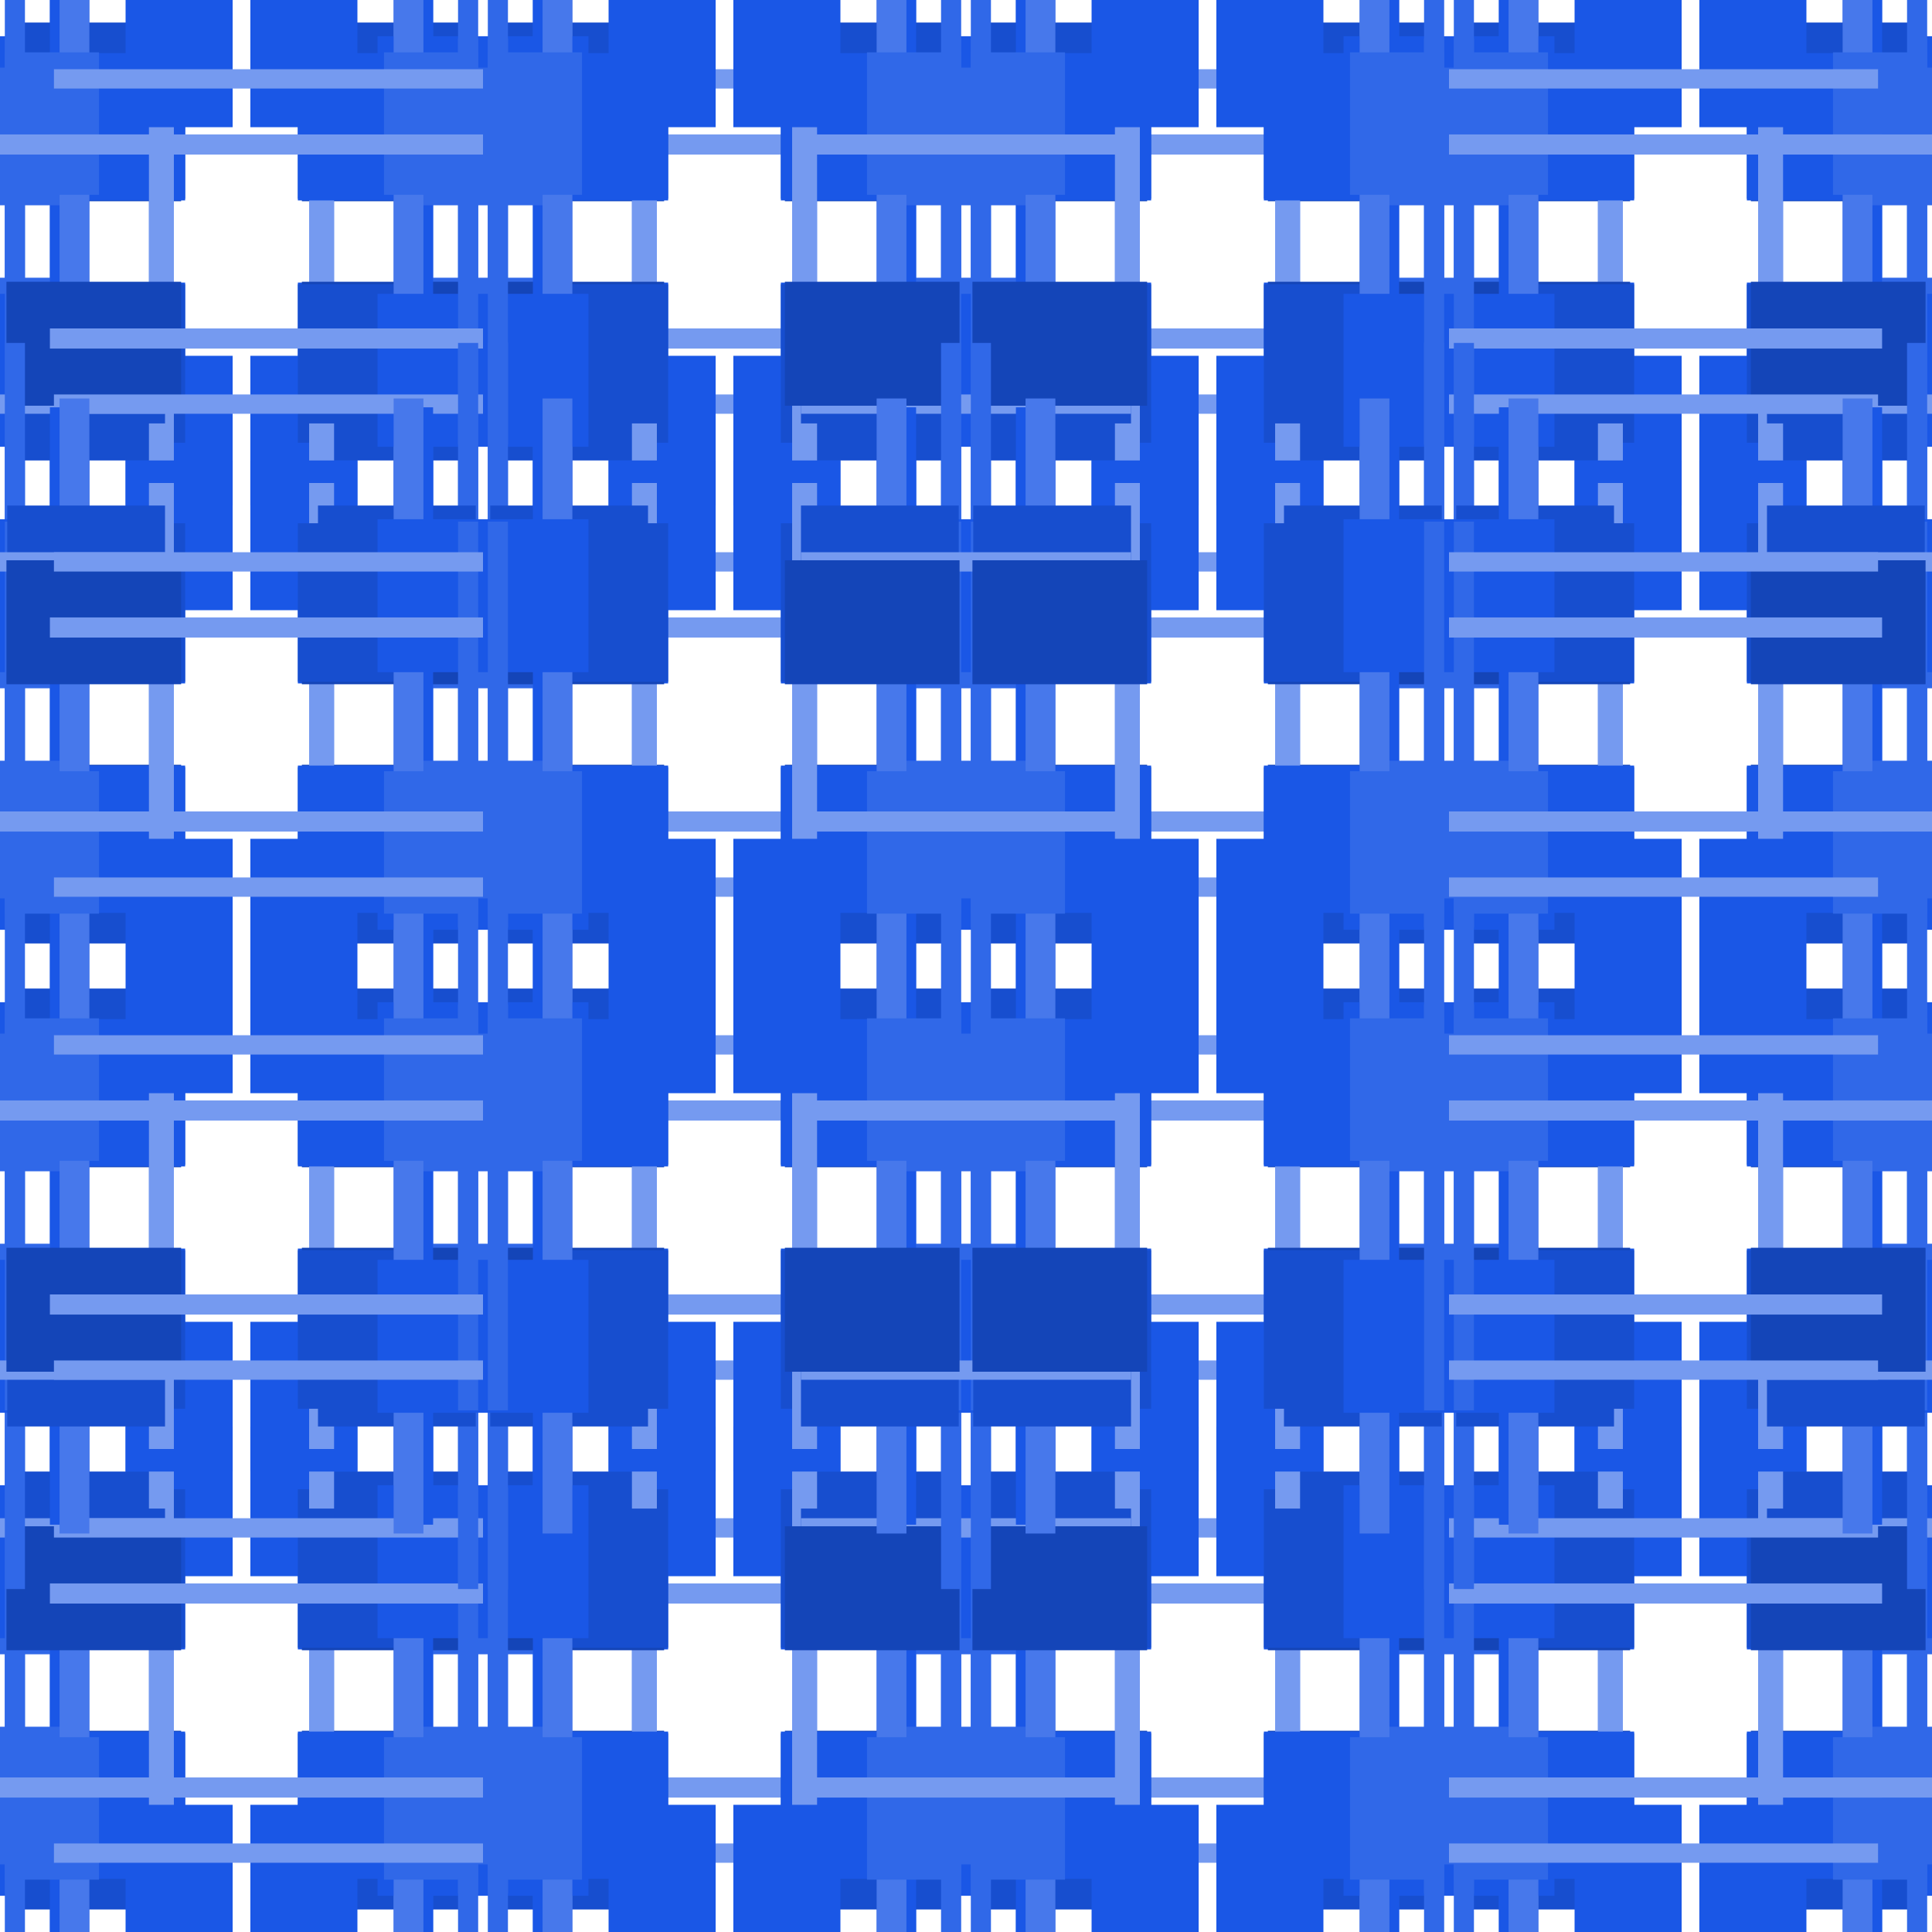
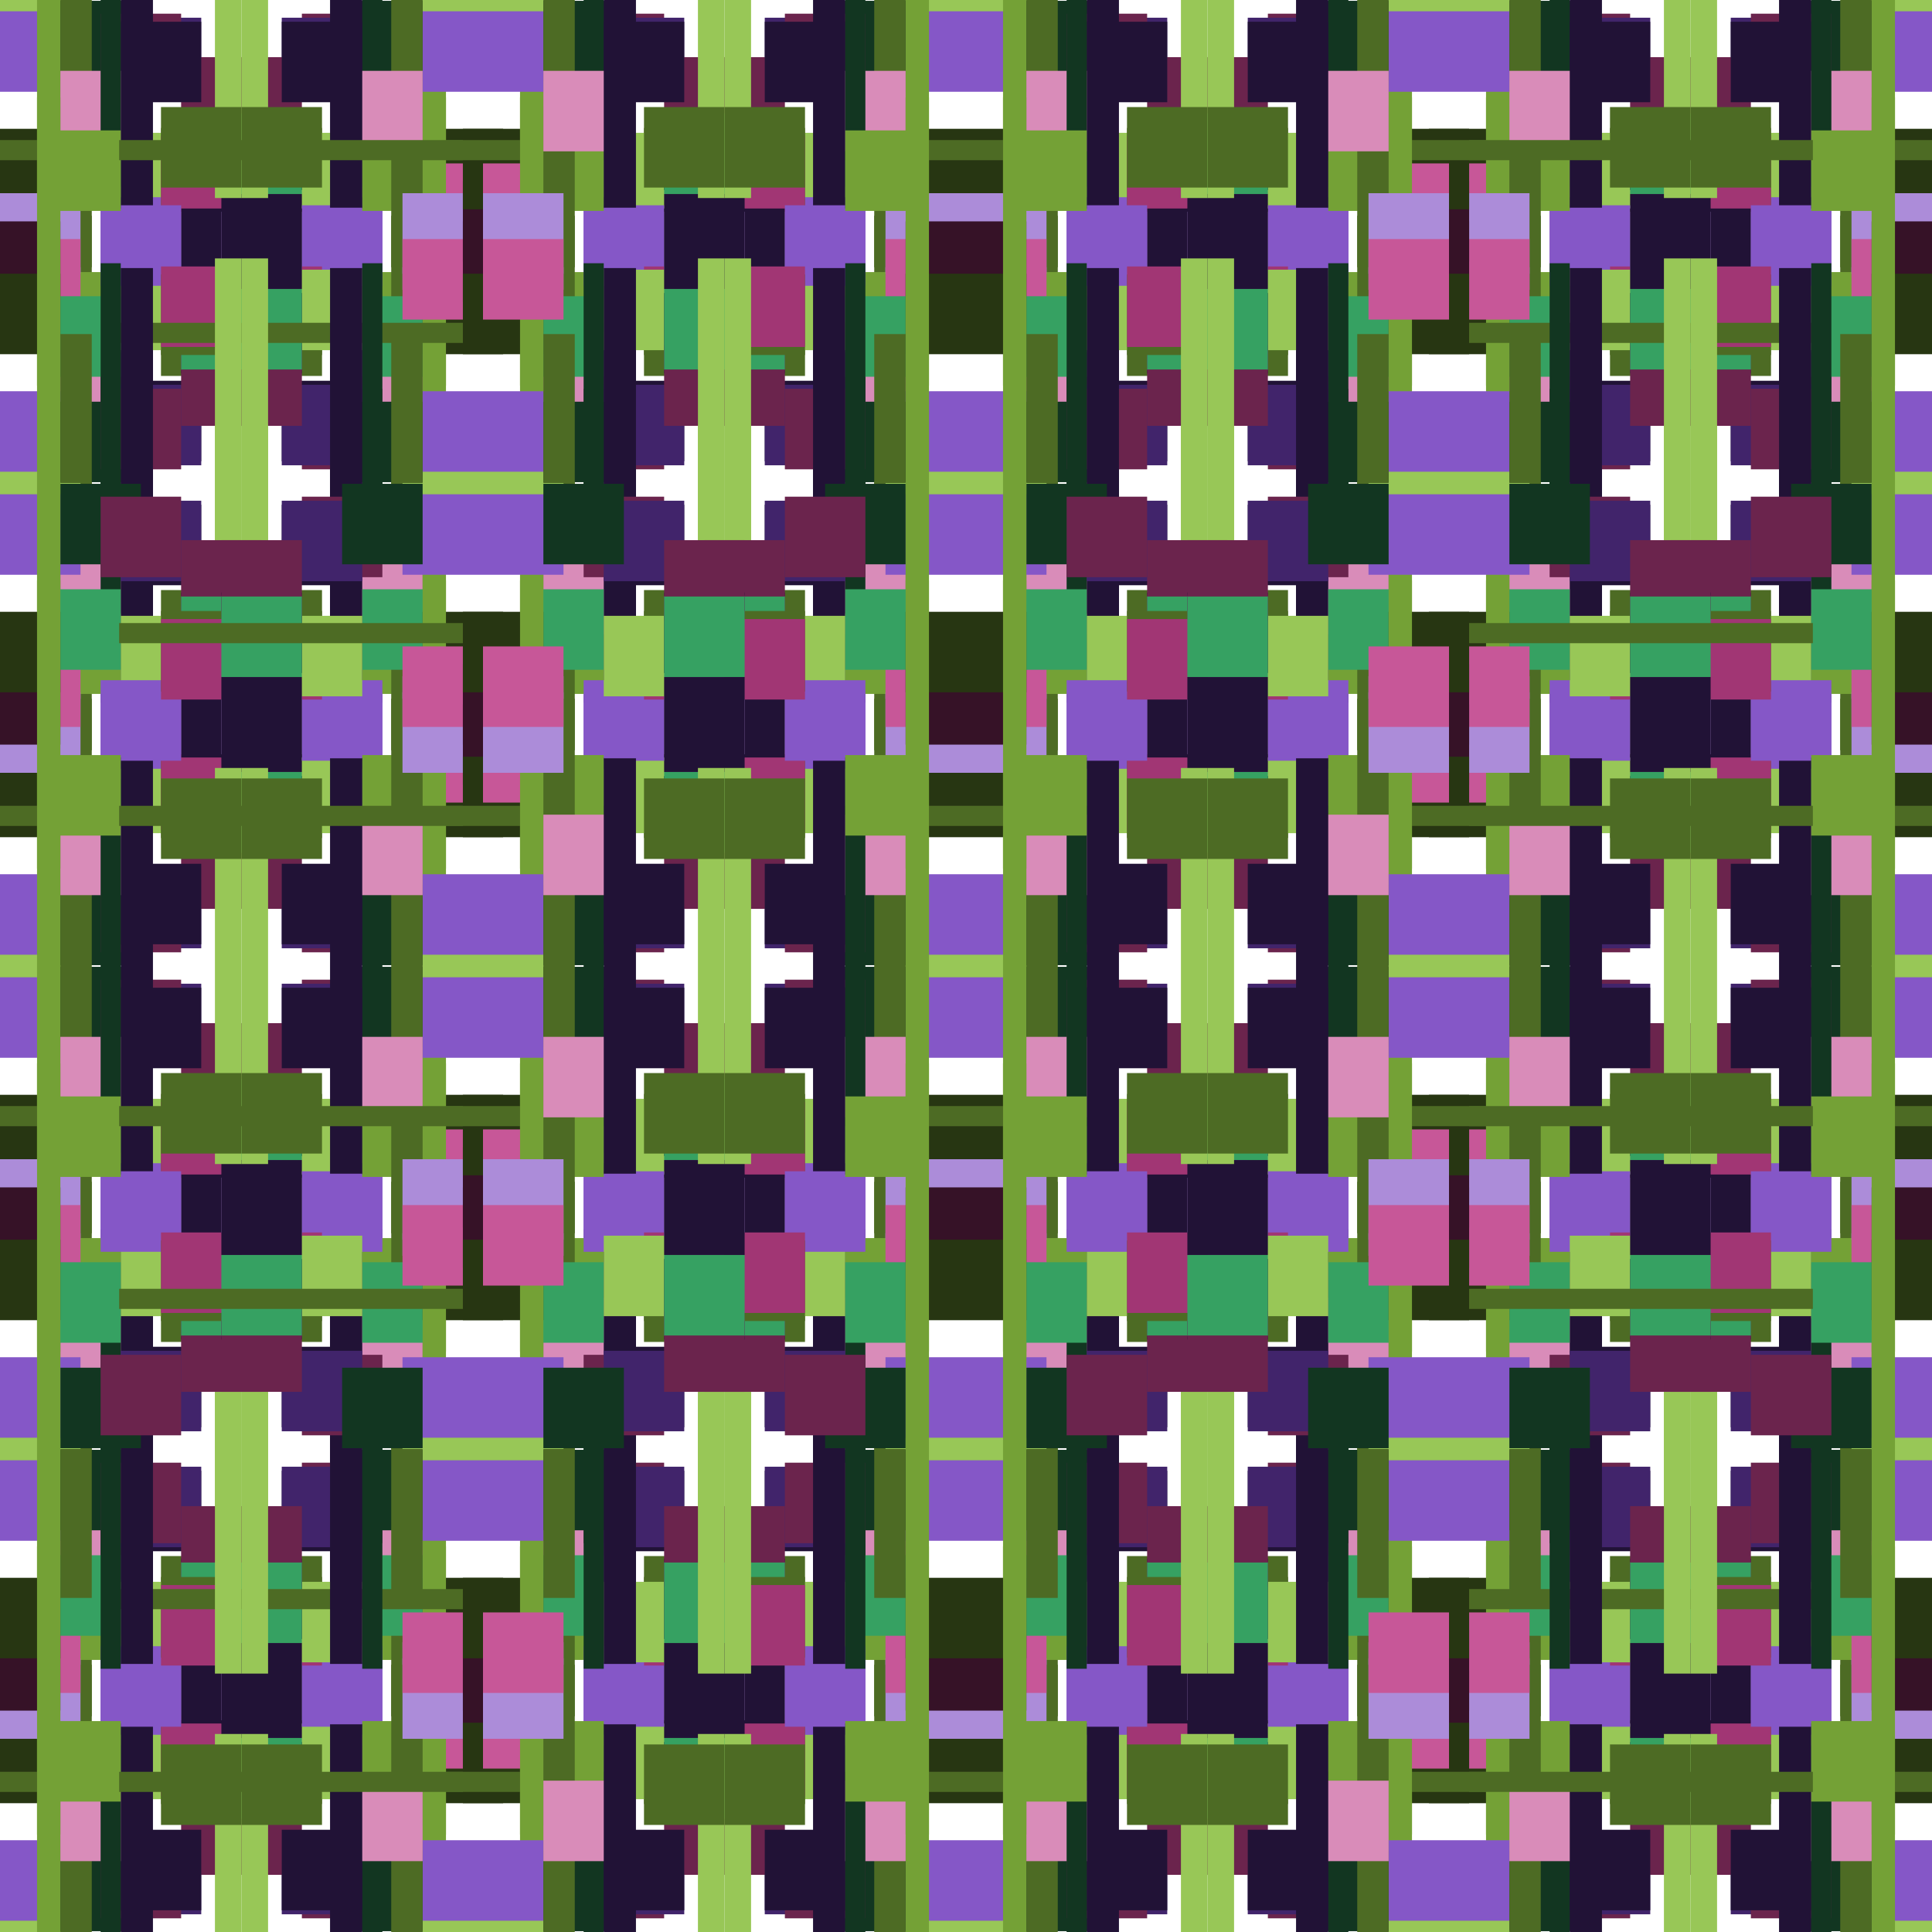
- <svg xmlns="http://www.w3.org/2000/svg" xmlns:xlink="http://www.w3.org/1999/xlink" width="100%" height="100%" viewBox="0 0 2400 2400" style="stroke-width:0;background-color:#121212;margin: auto;height: -webkit-fill-available">
+ <svg xmlns="http://www.w3.org/2000/svg" xmlns:xlink="http://www.w3.org/1999/xlink" width="100%" height="100%" viewBox="0 0 2400 2400" style="stroke-width:0;background-color:hsl(0,0%,0%);margin: auto;height: -webkit-fill-available">
  <defs>
+     <rect id="cover" width="100%" height="100%" fill="hsl(0,0%,0%,0%)" />
+     <clipPath id="clip">
+       <use xlink:href="#cover" />
+     </clipPath>
    <symbol id="shapes">
-       <rect x="384" y="-52" width="31" height="726" transform-origin="600 600" style="fill:hsl(222,80%,70%)">
-         <animateTransform attributeName="transform" attributeType="XML" type="rotate" dur="10s" values="0;18;18;360" keyTimes="0;0.788;0.9;1" calcMode="spline" keySplines="0.5 0 0.75 1;0.5 0 0.75 1;0.5 0 0.75 1" repeatCount="indefinite" />
+       <rect x="75" y="268" width="39" height="517" transform-origin="300 300" style="fill:hsl(445,50%,28%)">
+         <animateTransform attributeName="transform" attributeType="XML" type="rotate" dur="10s" values="0;10;10;360" keyTimes="0;0.120;0.9;1" calcMode="spline" keySplines="0.5 0 0.75 1;0.5 0 0.75 1;0.5 0 0.75 1" repeatCount="indefinite" begin="target.mouseenter " end="target.mouseleave" />
      </rect>
-       <rect x="71" y="50" width="159" height="197" transform-origin="600 600" style="fill:hsl(222,80%,45%)">
-         <animateTransform attributeName="transform" attributeType="XML" type="rotate" dur="10s" values="0;36;36;360" keyTimes="0;0.745;0.9;1" calcMode="spline" keySplines="0.5 0 0.75 1;0.5 0 0.75 1;0.5 0 0.75 1" repeatCount="indefinite" />
+       <rect x="225" y="140" width="100" height="100" transform-origin="300 300" style="fill:hsl(265,50%,70%)">
+         <animateTransform attributeName="transform" attributeType="XML" type="rotate" dur="10s" values="0;20;20;360" keyTimes="0;0.146;0.9;1" calcMode="spline" keySplines="0.5 0 0.75 1;0.5 0 0.75 1;0.5 0 0.75 1" repeatCount="indefinite" begin="target.mouseenter " end="target.mouseleave" />
      </rect>
-       <rect x="410" y="408" width="728" height="25" transform-origin="600 600" style="fill:hsl(222,80%,70%)">
-         <animateTransform attributeName="transform" attributeType="XML" type="rotate" dur="10s" values="0;54;54;360" keyTimes="0;0.702;0.9;1" calcMode="spline" keySplines="0.5 0 0.75 1;0.5 0 0.75 1;0.5 0 0.75 1" repeatCount="indefinite" />
+       <rect x="0" y="-38" width="100" height="100" transform-origin="300 300" style="fill:hsl(445,50%,56%)">
+         <animateTransform attributeName="transform" attributeType="XML" type="rotate" dur="10s" values="0;30;30;360" keyTimes="0;0.172;0.9;1" calcMode="spline" keySplines="0.5 0 0.75 1;0.5 0 0.75 1;0.5 0 0.75 1" repeatCount="indefinite" begin="target.mouseenter " end="target.mouseleave" />
      </rect>
-       <rect x="395" y="28" width="196" height="151" transform-origin="600 600" style="fill:hsl(222,80%,45%)">
-         <animateTransform attributeName="transform" attributeType="XML" type="rotate" dur="10s" values="0;72;72;360" keyTimes="0;0.659;0.9;1" calcMode="spline" keySplines="0.5 0 0.75 1;0.5 0 0.75 1;0.5 0 0.75 1" repeatCount="indefinite" />
+       <rect x="0" y="14" width="100" height="100" transform-origin="300 300" style="fill:hsl(265,50%,56%)">
+         <animateTransform attributeName="transform" attributeType="XML" type="rotate" dur="10s" values="0;40;40;360" keyTimes="0;0.198;0.9;1" calcMode="spline" keySplines="0.5 0 0.75 1;0.5 0 0.75 1;0.5 0 0.75 1" repeatCount="indefinite" begin="target.mouseenter " end="target.mouseleave" />
      </rect>
-       <rect x="395" y="86" width="738" height="24" transform-origin="600 600" style="fill:hsl(222,80%,70%)">
-         <animateTransform attributeName="transform" attributeType="XML" type="rotate" dur="10s" values="0;90;90;360" keyTimes="0;0.616;0.9;1" calcMode="spline" keySplines="0.5 0 0.75 1;0.5 0 0.75 1;0.5 0 0.75 1" repeatCount="indefinite" />
+       <rect x="375" y="245" width="100" height="100" transform-origin="300 300" style="fill:hsl(265,50%,56%)">
+         <animateTransform attributeName="transform" attributeType="XML" type="rotate" dur="10s" values="0;50;50;360" keyTimes="0;0.224;0.9;1" calcMode="spline" keySplines="0.5 0 0.75 1;0.5 0 0.75 1;0.5 0 0.75 1" repeatCount="indefinite" begin="target.mouseenter " end="target.mouseleave" />
      </rect>
-       <rect x="13" y="351" width="217" height="183" transform-origin="600 600" style="fill:hsl(222,80%,50%)">
-         <animateTransform attributeName="transform" attributeType="XML" type="rotate" dur="10s" values="0;108;108;360" keyTimes="0;0.573;0.9;1" calcMode="spline" keySplines="0.5 0 0.75 1;0.5 0 0.75 1;0.5 0 0.75 1" repeatCount="indefinite" />
+       <rect x="300" y="354" width="33" height="525" transform-origin="300 300" style="fill:hsl(445,50%,56%)">
+         <animateTransform attributeName="transform" attributeType="XML" type="rotate" dur="10s" values="0;60;60;360" keyTimes="0;0.250;0.9;1" calcMode="spline" keySplines="0.5 0 0.75 1;0.5 0 0.75 1;0.5 0 0.75 1" repeatCount="indefinite" begin="target.mouseenter " end="target.mouseleave" />
      </rect>
-       <rect x="62" y="-31" width="26" height="725" transform-origin="600 600" style="fill:hsl(222,80%,50%)">
-         <animateTransform attributeName="transform" attributeType="XML" type="rotate" dur="10s" values="0;126;126;360" keyTimes="0;0.530;0.9;1" calcMode="spline" keySplines="0.5 0 0.75 1;0.5 0 0.75 1;0.5 0 0.75 1" repeatCount="indefinite" />
+       <rect x="225" y="237" width="100" height="100" transform-origin="300 300" style="fill:hsl(265,50%,70%)">
+         <animateTransform attributeName="transform" attributeType="XML" type="rotate" dur="10s" values="0;70;70;360" keyTimes="0;0.276;0.9;1" calcMode="spline" keySplines="0.5 0 0.75 1;0.5 0 0.75 1;0.5 0 0.75 1" repeatCount="indefinite" begin="target.mouseenter " end="target.mouseleave" />
      </rect>
-       <rect x="-68" y="345" width="150" height="171" transform-origin="600 600" style="fill:hsl(222,80%,55%)">
-         <animateTransform attributeName="transform" attributeType="XML" type="rotate" dur="10s" values="0;144;144;360" keyTimes="0;0.487;0.9;1" calcMode="spline" keySplines="0.5 0 0.75 1;0.5 0 0.75 1;0.5 0 0.75 1" repeatCount="indefinite" />
+       <rect x="150" y="22" width="100" height="100" transform-origin="300 300" style="fill:hsl(265,50%,28%)">
+         <animateTransform attributeName="transform" attributeType="XML" type="rotate" dur="10s" values="0;80;80;360" keyTimes="0;0.302;0.9;1" calcMode="spline" keySplines="0.5 0 0.75 1;0.5 0 0.75 1;0.5 0 0.75 1" repeatCount="indefinite" begin="target.mouseenter " end="target.mouseleave" />
      </rect>
-       <rect x="74" y="-13" width="37" height="718" transform-origin="600 600" style="fill:hsl(222,80%,60%)">
-         <animateTransform attributeName="transform" attributeType="XML" type="rotate" dur="10s" values="0;162;162;360" keyTimes="0;0.444;0.9;1" calcMode="spline" keySplines="0.5 0 0.75 1;0.5 0 0.75 1;0.5 0 0.75 1" repeatCount="indefinite" />
+       <rect x="525" y="225" width="100" height="100" transform-origin="300 300" style="fill:hsl(325,50%,14%)">
+         <animateTransform attributeName="transform" attributeType="XML" type="rotate" dur="10s" values="0;90;90;360" keyTimes="0;0.328;0.9;1" calcMode="spline" keySplines="0.5 0 0.75 1;0.5 0 0.75 1;0.5 0 0.75 1" repeatCount="indefinite" begin="target.mouseenter " end="target.mouseleave" />
      </rect>
-       <rect x="375" y="96" width="217" height="154" transform-origin="600 600" style="fill:hsl(222,80%,40%)">
-         <animateTransform attributeName="transform" attributeType="XML" type="rotate" dur="10s" values="0;180;180;360" keyTimes="0;0.401;0.9;1" calcMode="spline" keySplines="0.5 0 0.75 1;0.5 0 0.75 1;0.5 0 0.75 1" repeatCount="indefinite" />
+       <rect x="150" y="165" width="100" height="100" transform-origin="300 300" style="fill:hsl(445,50%,56%)">
+         <animateTransform attributeName="transform" attributeType="XML" type="rotate" dur="10s" values="0;100;100;360" keyTimes="0;0.354;0.9;1" calcMode="spline" keySplines="0.5 0 0.75 1;0.5 0 0.75 1;0.5 0 0.75 1" repeatCount="indefinite" begin="target.mouseenter " end="target.mouseleave" />
      </rect>
-       <rect x="-85" y="90" width="39" height="725" transform-origin="600 600" style="fill:hsl(222,80%,60%)">
-         <animateTransform attributeName="transform" attributeType="XML" type="rotate" dur="10s" values="0;198;198;360" keyTimes="0;0.358;0.9;1" calcMode="spline" keySplines="0.5 0 0.75 1;0.5 0 0.75 1;0.5 0 0.75 1" repeatCount="indefinite" />
+       <rect x="450" y="341" width="25" height="532" transform-origin="300 300" style="fill:hsl(505,50%,14%)">
+         <animateTransform attributeName="transform" attributeType="XML" type="rotate" dur="10s" values="0;110;110;360" keyTimes="0;0.380;0.9;1" calcMode="spline" keySplines="0.5 0 0.75 1;0.5 0 0.75 1;0.5 0 0.75 1" repeatCount="indefinite" begin="target.mouseenter " end="target.mouseleave" />
      </rect>
-       <rect x="-29" y="45" width="160" height="190" transform-origin="600 600" style="fill:hsl(222,80%,50%)">
-         <animateTransform attributeName="transform" attributeType="XML" type="rotate" dur="10s" values="0;216;216;360" keyTimes="0;0.315;0.9;1" calcMode="spline" keySplines="0.5 0 0.75 1;0.5 0 0.75 1;0.5 0 0.75 1" repeatCount="indefinite" />
+       <rect x="300" y="367" width="100" height="100" transform-origin="300 300" style="fill:hsl(445,50%,28%)">
+         <animateTransform attributeName="transform" attributeType="XML" type="rotate" dur="10s" values="0;120;120;360" keyTimes="0;0.406;0.9;1" calcMode="spline" keySplines="0.5 0 0.75 1;0.5 0 0.75 1;0.5 0 0.75 1" repeatCount="indefinite" begin="target.mouseenter " end="target.mouseleave" />
      </rect>
-       <rect x="6" y="48" width="25" height="726" transform-origin="600 600" style="fill:hsl(222,80%,55%)">
-         <animateTransform attributeName="transform" attributeType="XML" type="rotate" dur="10s" values="0;234;234;360" keyTimes="0;0.272;0.9;1" calcMode="spline" keySplines="0.5 0 0.75 1;0.5 0 0.75 1;0.5 0 0.75 1" repeatCount="indefinite" />
+       <rect x="450" y="132" width="100" height="100" transform-origin="300 300" style="fill:hsl(505,50%,42%)">
+         <animateTransform attributeName="transform" attributeType="XML" type="rotate" dur="10s" values="0;130;130;360" keyTimes="0;0.432;0.9;1" calcMode="spline" keySplines="0.5 0 0.75 1;0.5 0 0.75 1;0.5 0 0.75 1" repeatCount="indefinite" begin="target.mouseenter " end="target.mouseleave" />
      </rect>
-       <rect x="6" y="358" width="117" height="177" transform-origin="600 600" style="fill:hsl(222,80%,55%)">
-         <animateTransform attributeName="transform" attributeType="XML" type="rotate" dur="10s" values="0;252;252;360" keyTimes="0;0.229;0.9;1" calcMode="spline" keySplines="0.5 0 0.75 1;0.5 0 0.75 1;0.5 0 0.75 1" repeatCount="indefinite" />
+       <rect x="525" y="160" width="100" height="100" transform-origin="300 300" style="fill:hsl(445,50%,14%)">
+         <animateTransform attributeName="transform" attributeType="XML" type="rotate" dur="10s" values="0;140;140;360" keyTimes="0;0.458;0.9;1" calcMode="spline" keySplines="0.5 0 0.75 1;0.5 0 0.75 1;0.5 0 0.75 1" repeatCount="indefinite" begin="target.mouseenter " end="target.mouseleave" />
      </rect>
-       <rect x="381" y="-82" width="733" height="25" transform-origin="600 600" style="fill:hsl(222,80%,60%)">
-         <animateTransform attributeName="transform" attributeType="XML" type="rotate" dur="10s" values="0;270;270;360" keyTimes="0;0.186;0.9;1" calcMode="spline" keySplines="0.5 0 0.75 1;0.5 0 0.75 1;0.5 0 0.75 1" repeatCount="indefinite" />
+       <rect x="150" y="473" width="100" height="100" transform-origin="300 300" style="fill:hsl(265,50%,14%)">
+         <animateTransform attributeName="transform" attributeType="XML" type="rotate" dur="10s" values="0;150;150;360" keyTimes="0;0.484;0.9;1" calcMode="spline" keySplines="0.5 0 0.75 1;0.5 0 0.75 1;0.5 0 0.75 1" repeatCount="indefinite" begin="target.mouseenter " end="target.mouseleave" />
      </rect>
-       <rect x="311" y="442" width="133" height="186" transform-origin="600 600" style="fill:hsl(222,80%,50%)">
-         <animateTransform attributeName="transform" attributeType="XML" type="rotate" dur="10s" values="0;288;288;360" keyTimes="0;0.143;0.9;1" calcMode="spline" keySplines="0.5 0 0.75 1;0.5 0 0.75 1;0.5 0 0.75 1" repeatCount="indefinite" />
+       <rect x="525" y="401" width="527" height="25" transform-origin="300 300" style="fill:hsl(445,50%,28%)">
+         <animateTransform attributeName="transform" attributeType="XML" type="rotate" dur="10s" values="0;160;160;360" keyTimes="0;0.510;0.9;1" calcMode="spline" keySplines="0.5 0 0.75 1;0.5 0 0.75 1;0.5 0 0.75 1" repeatCount="indefinite" begin="target.mouseenter " end="target.mouseleave" />
+       </rect>
+       <rect x="225" y="136" width="100" height="100" transform-origin="300 300" style="fill:hsl(265,50%,14%)">
+         <animateTransform attributeName="transform" attributeType="XML" type="rotate" dur="10s" values="0;170;170;360" keyTimes="0;0.536;0.9;1" calcMode="spline" keySplines="0.5 0 0.75 1;0.5 0 0.75 1;0.5 0 0.75 1" repeatCount="indefinite" begin="target.mouseenter " end="target.mouseleave" />
+       </rect>
+       <rect x="375" y="17" width="100" height="100" transform-origin="300 300" style="fill:hsl(325,50%,28%)">
+         <animateTransform attributeName="transform" attributeType="XML" type="rotate" dur="10s" values="0;180;180;360" keyTimes="0;0.562;0.9;1" calcMode="spline" keySplines="0.5 0 0.75 1;0.5 0 0.75 1;0.5 0 0.75 1" repeatCount="indefinite" begin="target.mouseenter " end="target.mouseleave" />
+       </rect>
+       <rect x="0" y="260" width="100" height="100" transform-origin="300 300" style="fill:hsl(265,50%,70%)">
+         <animateTransform attributeName="transform" attributeType="XML" type="rotate" dur="10s" values="0;190;190;360" keyTimes="0;0.588;0.9;1" calcMode="spline" keySplines="0.5 0 0.75 1;0.5 0 0.75 1;0.5 0 0.75 1" repeatCount="indefinite" begin="target.mouseenter " end="target.mouseleave" />
+       </rect>
+       <rect x="300" y="159" width="100" height="100" transform-origin="300 300" style="fill:hsl(445,50%,28%)">
+         <animateTransform attributeName="transform" attributeType="XML" type="rotate" dur="10s" values="0;200;200;360" keyTimes="0;0.614;0.9;1" calcMode="spline" keySplines="0.5 0 0.75 1;0.5 0 0.75 1;0.5 0 0.75 1" repeatCount="indefinite" begin="target.mouseenter " end="target.mouseleave" />
+       </rect>
+       <rect x="525" y="-52" width="29" height="531" transform-origin="300 300" style="fill:hsl(445,50%,42%)">
+         <animateTransform attributeName="transform" attributeType="XML" type="rotate" dur="10s" values="0;210;210;360" keyTimes="0;0.640;0.9;1" calcMode="spline" keySplines="0.5 0 0.75 1;0.5 0 0.75 1;0.5 0 0.75 1" repeatCount="indefinite" begin="target.mouseenter " end="target.mouseleave" />
+       </rect>
+       <rect x="225" y="71" width="100" height="100" transform-origin="300 300" style="fill:hsl(325,50%,28%)">
+         <animateTransform attributeName="transform" attributeType="XML" type="rotate" dur="10s" values="0;220;220;360" keyTimes="0;0.666;0.9;1" calcMode="spline" keySplines="0.5 0 0.75 1;0.5 0 0.75 1;0.5 0 0.75 1" repeatCount="indefinite" begin="target.mouseenter " end="target.mouseleave" />
+       </rect>
+       <rect x="0" y="203" width="100" height="100" transform-origin="300 300" style="fill:hsl(325,50%,56%)">
+         <animateTransform attributeName="transform" attributeType="XML" type="rotate" dur="10s" values="0;230;230;360" keyTimes="0;0.692;0.9;1" calcMode="spline" keySplines="0.5 0 0.75 1;0.5 0 0.75 1;0.5 0 0.75 1" repeatCount="indefinite" begin="target.mouseenter " end="target.mouseleave" />
+       </rect>
+       <rect x="450" y="338" width="100" height="100" transform-origin="300 300" style="fill:hsl(445,50%,42%)">
+         <animateTransform attributeName="transform" attributeType="XML" type="rotate" dur="10s" values="0;240;240;360" keyTimes="0;0.718;0.9;1" calcMode="spline" keySplines="0.5 0 0.75 1;0.5 0 0.75 1;0.5 0 0.75 1" repeatCount="indefinite" begin="target.mouseenter " end="target.mouseleave" />
+       </rect>
+       <rect x="75" y="412" width="100" height="100" transform-origin="300 300" style="fill:hsl(325,50%,70%)">
+         <animateTransform attributeName="transform" attributeType="XML" type="rotate" dur="10s" values="0;250;250;360" keyTimes="0;0.744;0.9;1" calcMode="spline" keySplines="0.5 0 0.75 1;0.5 0 0.75 1;0.5 0 0.75 1" repeatCount="indefinite" begin="target.mouseenter " end="target.mouseleave" />
+       </rect>
+       <rect x="150" y="342" width="40" height="525" transform-origin="300 300" style="fill:hsl(265,50%,14%)">
+         <animateTransform attributeName="transform" attributeType="XML" type="rotate" dur="10s" values="0;260;260;360" keyTimes="0;0.770;0.9;1" calcMode="spline" keySplines="0.5 0 0.75 1;0.5 0 0.75 1;0.5 0 0.75 1" repeatCount="indefinite" begin="target.mouseenter " end="target.mouseleave" />
+       </rect>
+       <rect x="300" y="169" width="100" height="100" transform-origin="300 300" style="fill:hsl(325,50%,42%)">
+         <animateTransform attributeName="transform" attributeType="XML" type="rotate" dur="10s" values="0;270;270;360" keyTimes="0;0.796;0.9;1" calcMode="spline" keySplines="0.5 0 0.75 1;0.5 0 0.75 1;0.5 0 0.75 1" repeatCount="indefinite" begin="target.mouseenter " end="target.mouseleave" />
+       </rect>
+       <rect x="75" y="1" width="100" height="100" transform-origin="300 300" style="fill:hsl(505,50%,14%)">
+         <animateTransform attributeName="transform" attributeType="XML" type="rotate" dur="10s" values="0;280;280;360" keyTimes="0;0.822;0.9;1" calcMode="spline" keySplines="0.5 0 0.75 1;0.5 0 0.75 1;0.5 0 0.75 1" repeatCount="indefinite" begin="target.mouseenter " end="target.mouseleave" />
+       </rect>
+       <rect x="225" y="241" width="100" height="100" transform-origin="300 300" style="fill:hsl(265,50%,14%)">
+         <animateTransform attributeName="transform" attributeType="XML" type="rotate" dur="10s" values="0;290;290;360" keyTimes="0;0.848;0.9;1" calcMode="spline" keySplines="0.5 0 0.75 1;0.5 0 0.75 1;0.5 0 0.75 1" repeatCount="indefinite" begin="target.mouseenter " end="target.mouseleave" />
+       </rect>
+       <rect x="225" y="141" width="100" height="100" transform-origin="300 300" style="fill:hsl(505,50%,42%)">
+         <animateTransform attributeName="transform" attributeType="XML" type="rotate" dur="10s" values="0;300;300;360" keyTimes="0;0.874;0.9;1" calcMode="spline" keySplines="0.5 0 0.75 1;0.5 0 0.75 1;0.5 0 0.75 1" repeatCount="indefinite" begin="target.mouseenter " end="target.mouseleave" />
      </rect>
    </symbol>
  </defs>
  <symbol id="quad3">
    <symbol id="quad2">
      <symbol id="quad1">
        <symbol id="quad0">
          <g>
            <use xlink:href="#shapes" />
          </g>
        </symbol>
-         <g>
+         <g transform="scale(1 1) translate(0 0)">
          <use xlink:href="#quad0" />
        </g>
        <g transform="scale(-1 1) translate(-600 0)">
          <use xlink:href="#quad0" />
        </g>
        <g transform="scale(1 -1) translate(0 -600)">
          <use xlink:href="#quad0" />
        </g>
        <g transform="scale(-1 -1) translate(-600 -600)">
          <use xlink:href="#quad0" />
        </g>
      </symbol>
-       <g>
+       <g transform="scale(1 1) translate(0 0)">
        <use xlink:href="#quad1" />
      </g>
      <g transform="scale(-1 1) translate(-1200 0)">
        <use xlink:href="#quad1" />
      </g>
      <g transform="scale(1 -1) translate(0 -1200)">
        <use xlink:href="#quad1" />
      </g>
      <g transform="scale(-1 -1) translate(-1200 -1200)">
        <use xlink:href="#quad1" />
      </g>
    </symbol>
-     <g>
+     <g transform="scale(1 1) translate(0 0)">
      <use xlink:href="#quad2" />
    </g>
    <g transform="scale(-1 1) translate(-2400 0)">
      <use xlink:href="#quad2" />
    </g>
    <g transform="scale(1 -1) translate(0 -2400)">
      <use xlink:href="#quad2" />
    </g>
    <g transform="scale(-1 -1) translate(-2400 -2400)">
      <use xlink:href="#quad2" />
    </g>
  </symbol>
-   <g transform="scale(1 1)">
+   <g transform="scale(1 1)" clip-path="url(#clip)">
    <use xlink:href="#quad3" />
  </g>
+   <use id="target" xlink:href="#cover" />
</svg>
